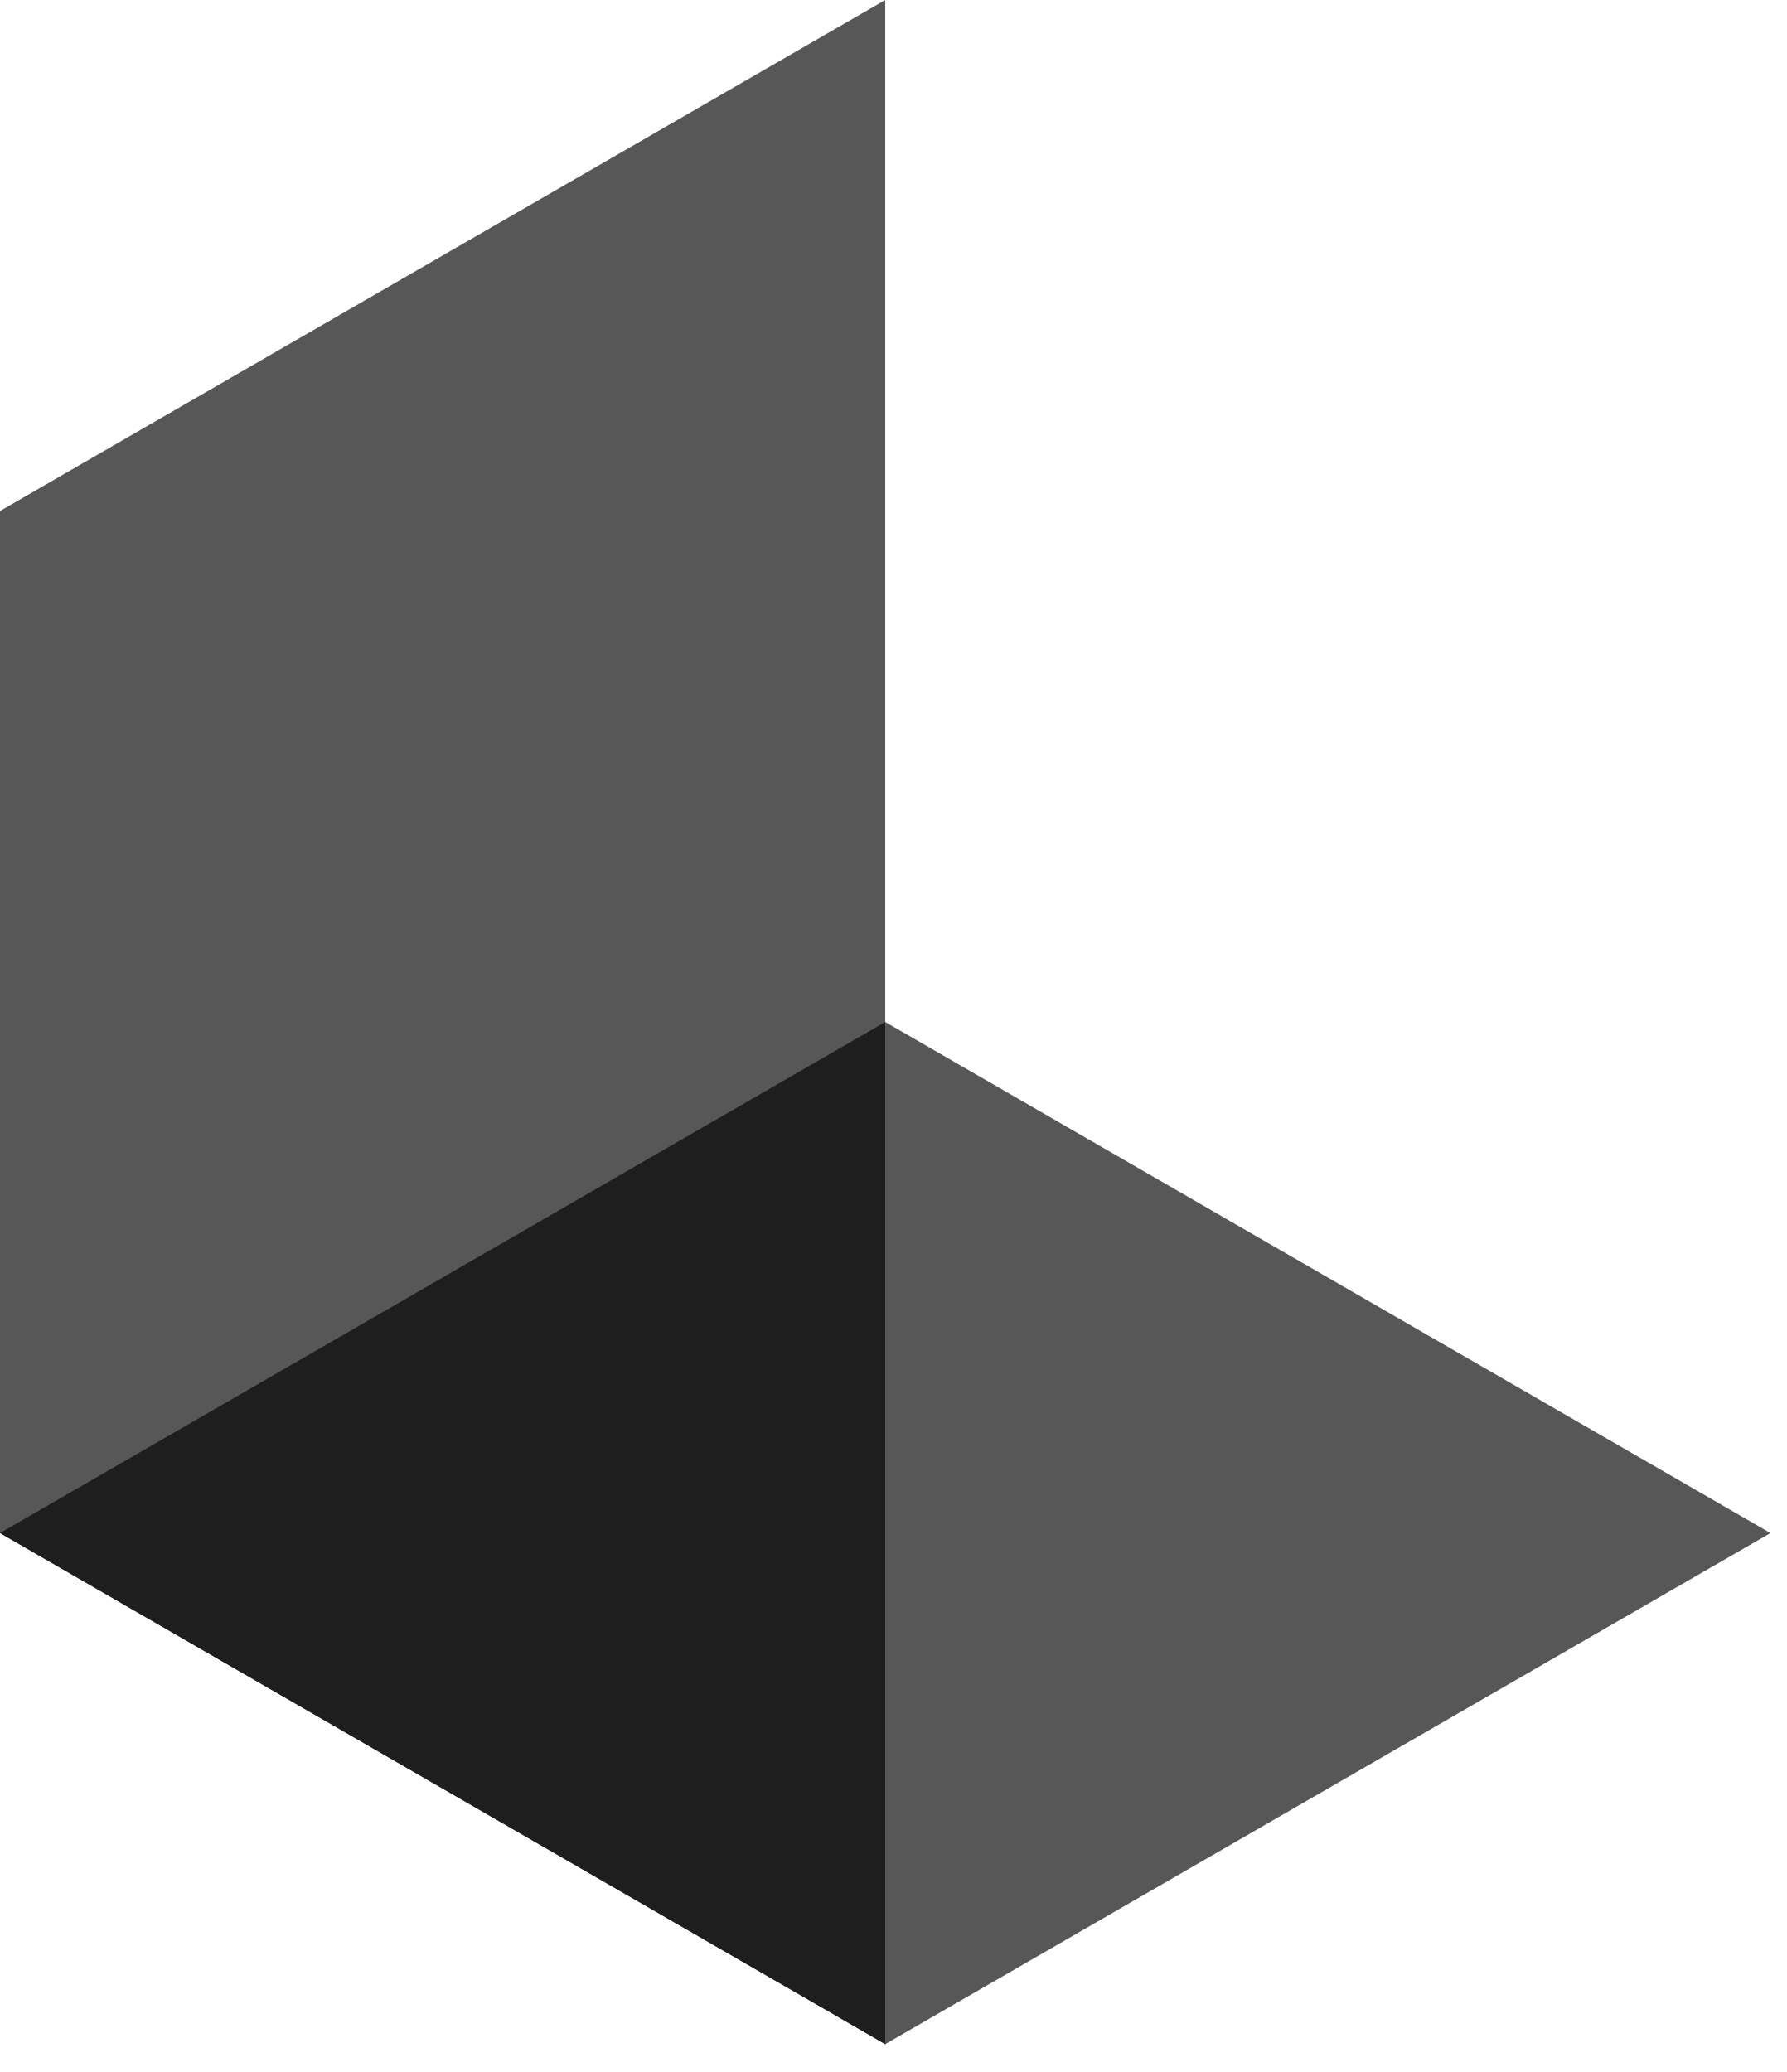
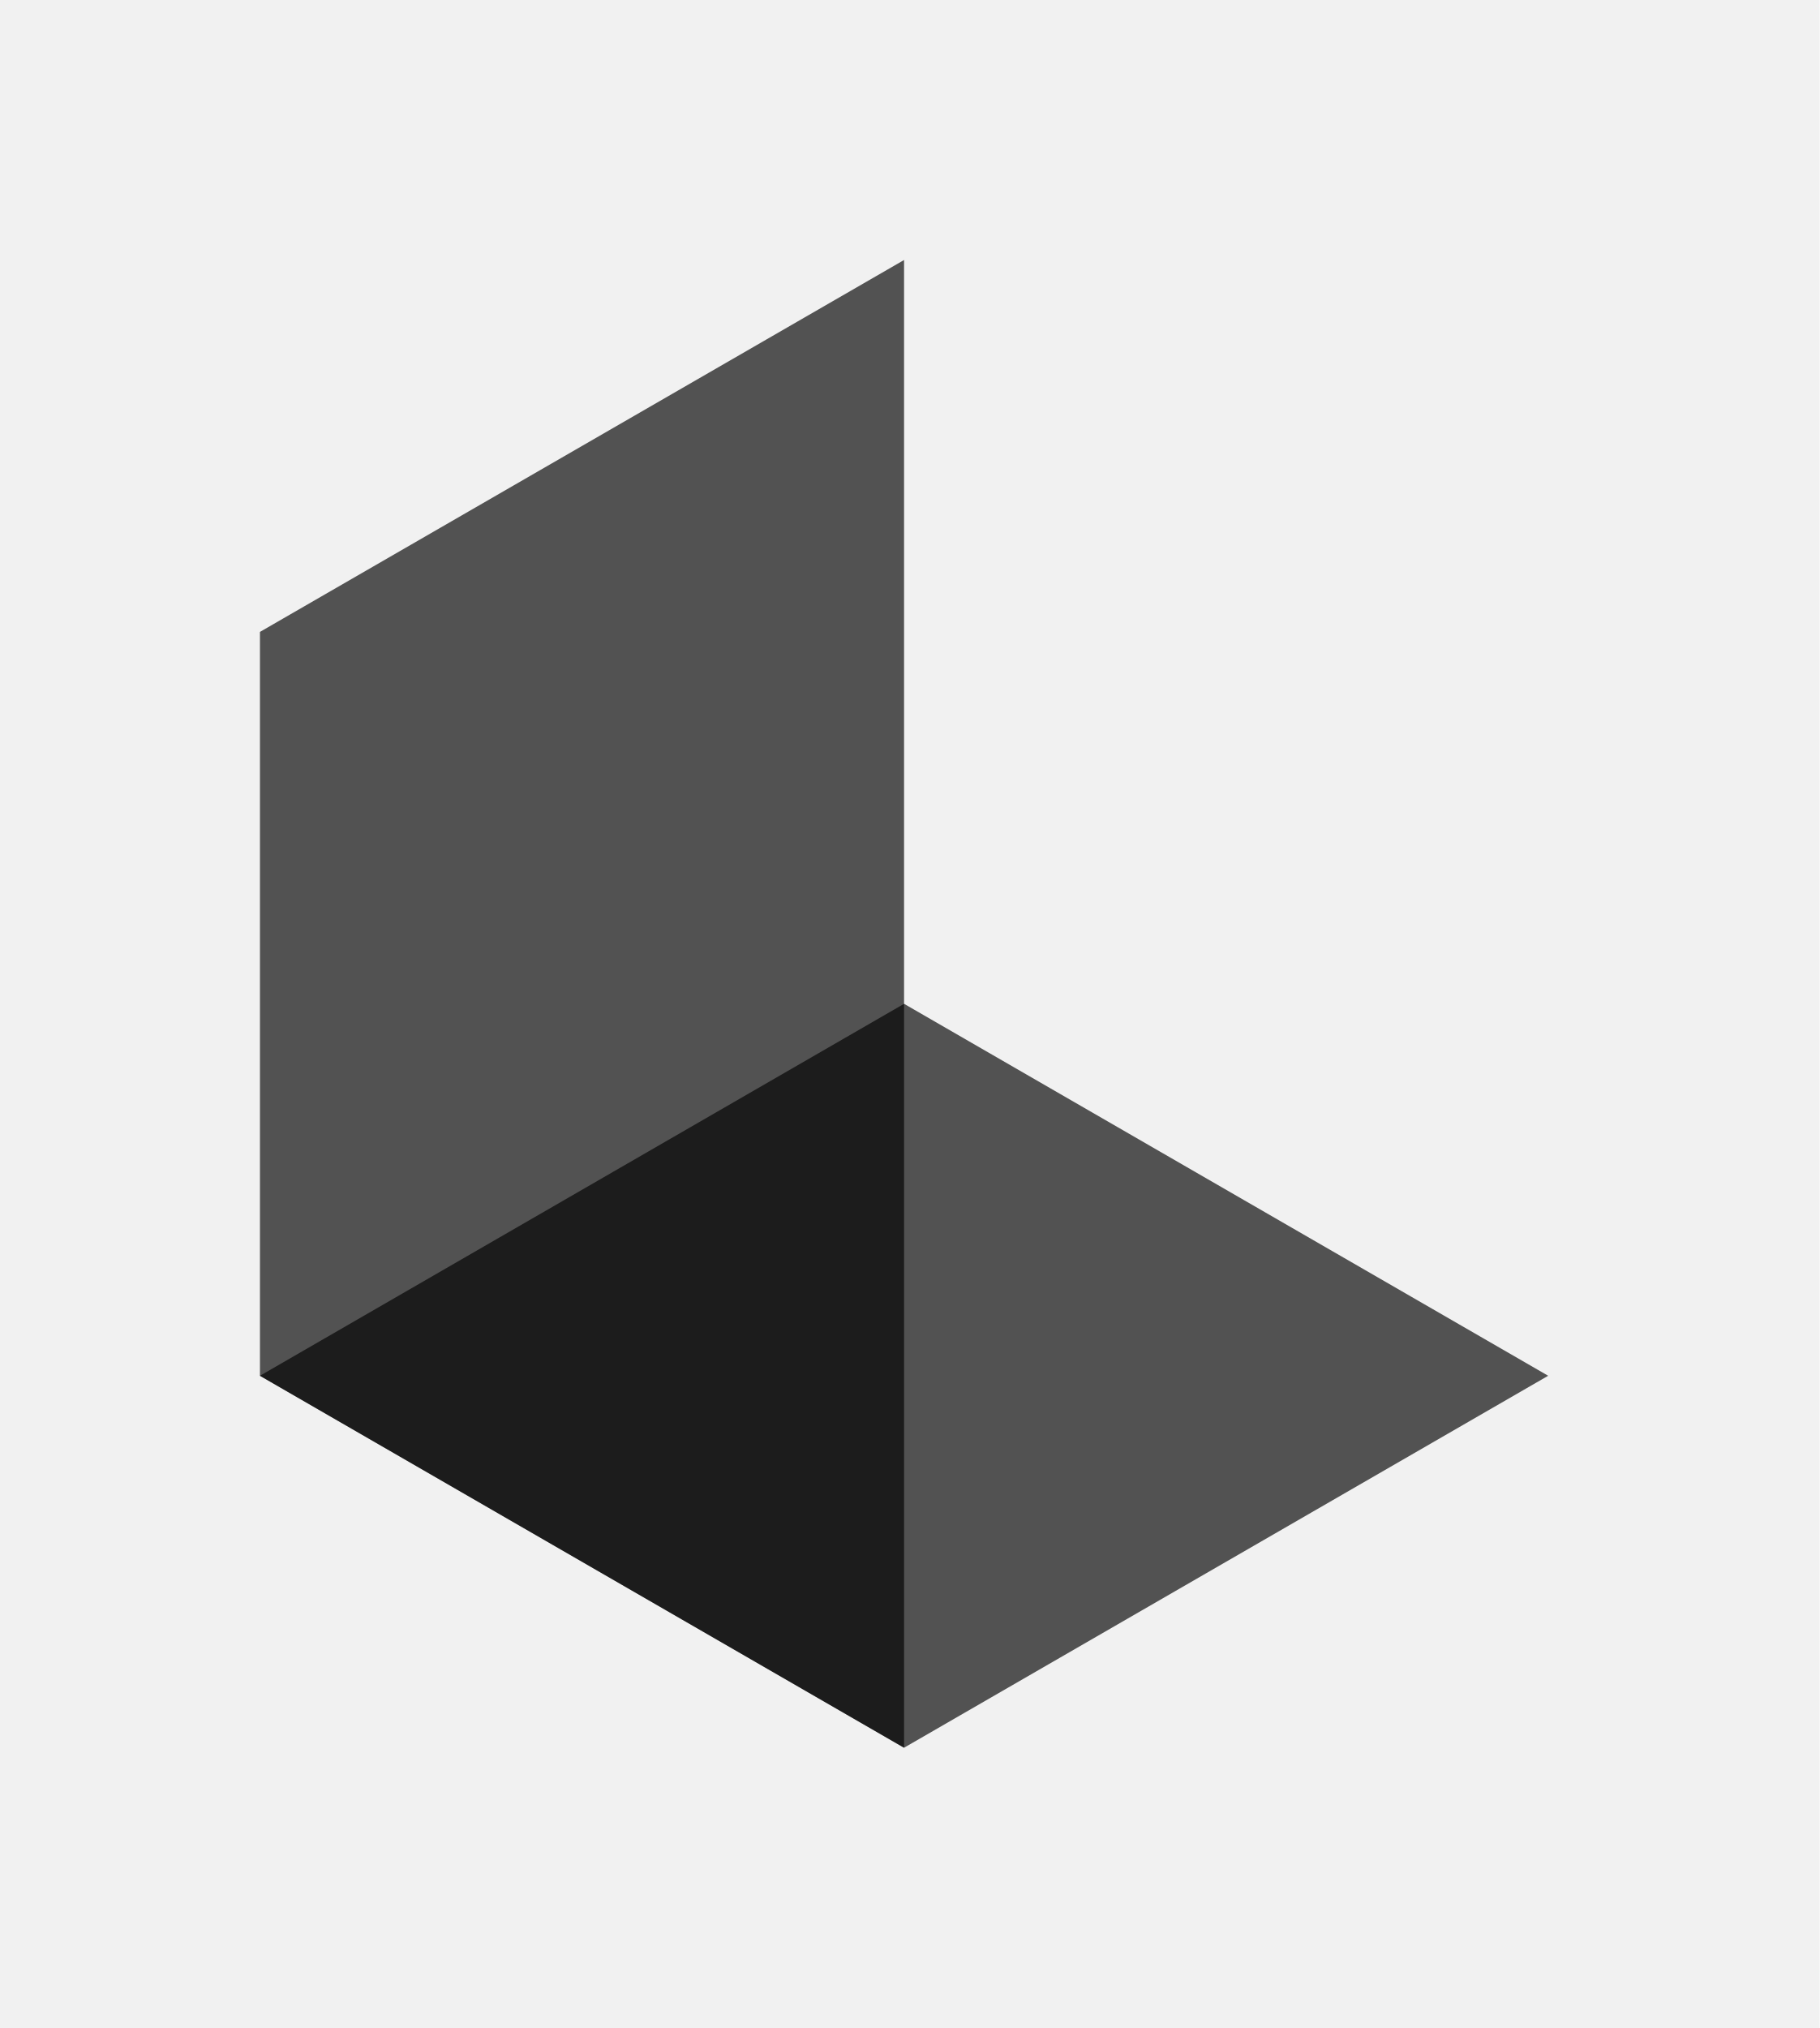
- <svg xmlns="http://www.w3.org/2000/svg" width="25" height="29" viewBox="0 0 25 29" fill="none">
-   <g clip-path="url(#clip0_1784_519)">
-     <path d="M12.389 28.61L0 21.457L12.389 14.304L24.778 21.457L12.389 28.61Z" fill="black" fill-opacity="0.66" />
-     <path d="M0 7.152L12.389 0V28.611L0 21.458V7.152Z" fill="black" fill-opacity="0.66" />
-   </g>
-   <defs>
-     <clipPath id="clip0_1784_519">
-       <rect width="25" height="29" fill="black" />
-     </clipPath>
-   </defs>
+ <svg xmlns="http://www.w3.org/2000/svg" width="35" height="39" viewBox="0 0 35 39" fill="none">
+   <rect width="100%" height="100%" fill="#f1f1f1" />
+   <path d="M17.389 33.61L5 26.457L17.389 19.304L29.778 26.457L17.389 33.61Z" fill="black" fill-opacity="0.66" />
+   <path d="M5 12.152L17.389 5V33.611L5 26.458V12.152Z" fill="black" fill-opacity="0.66" />
</svg>
